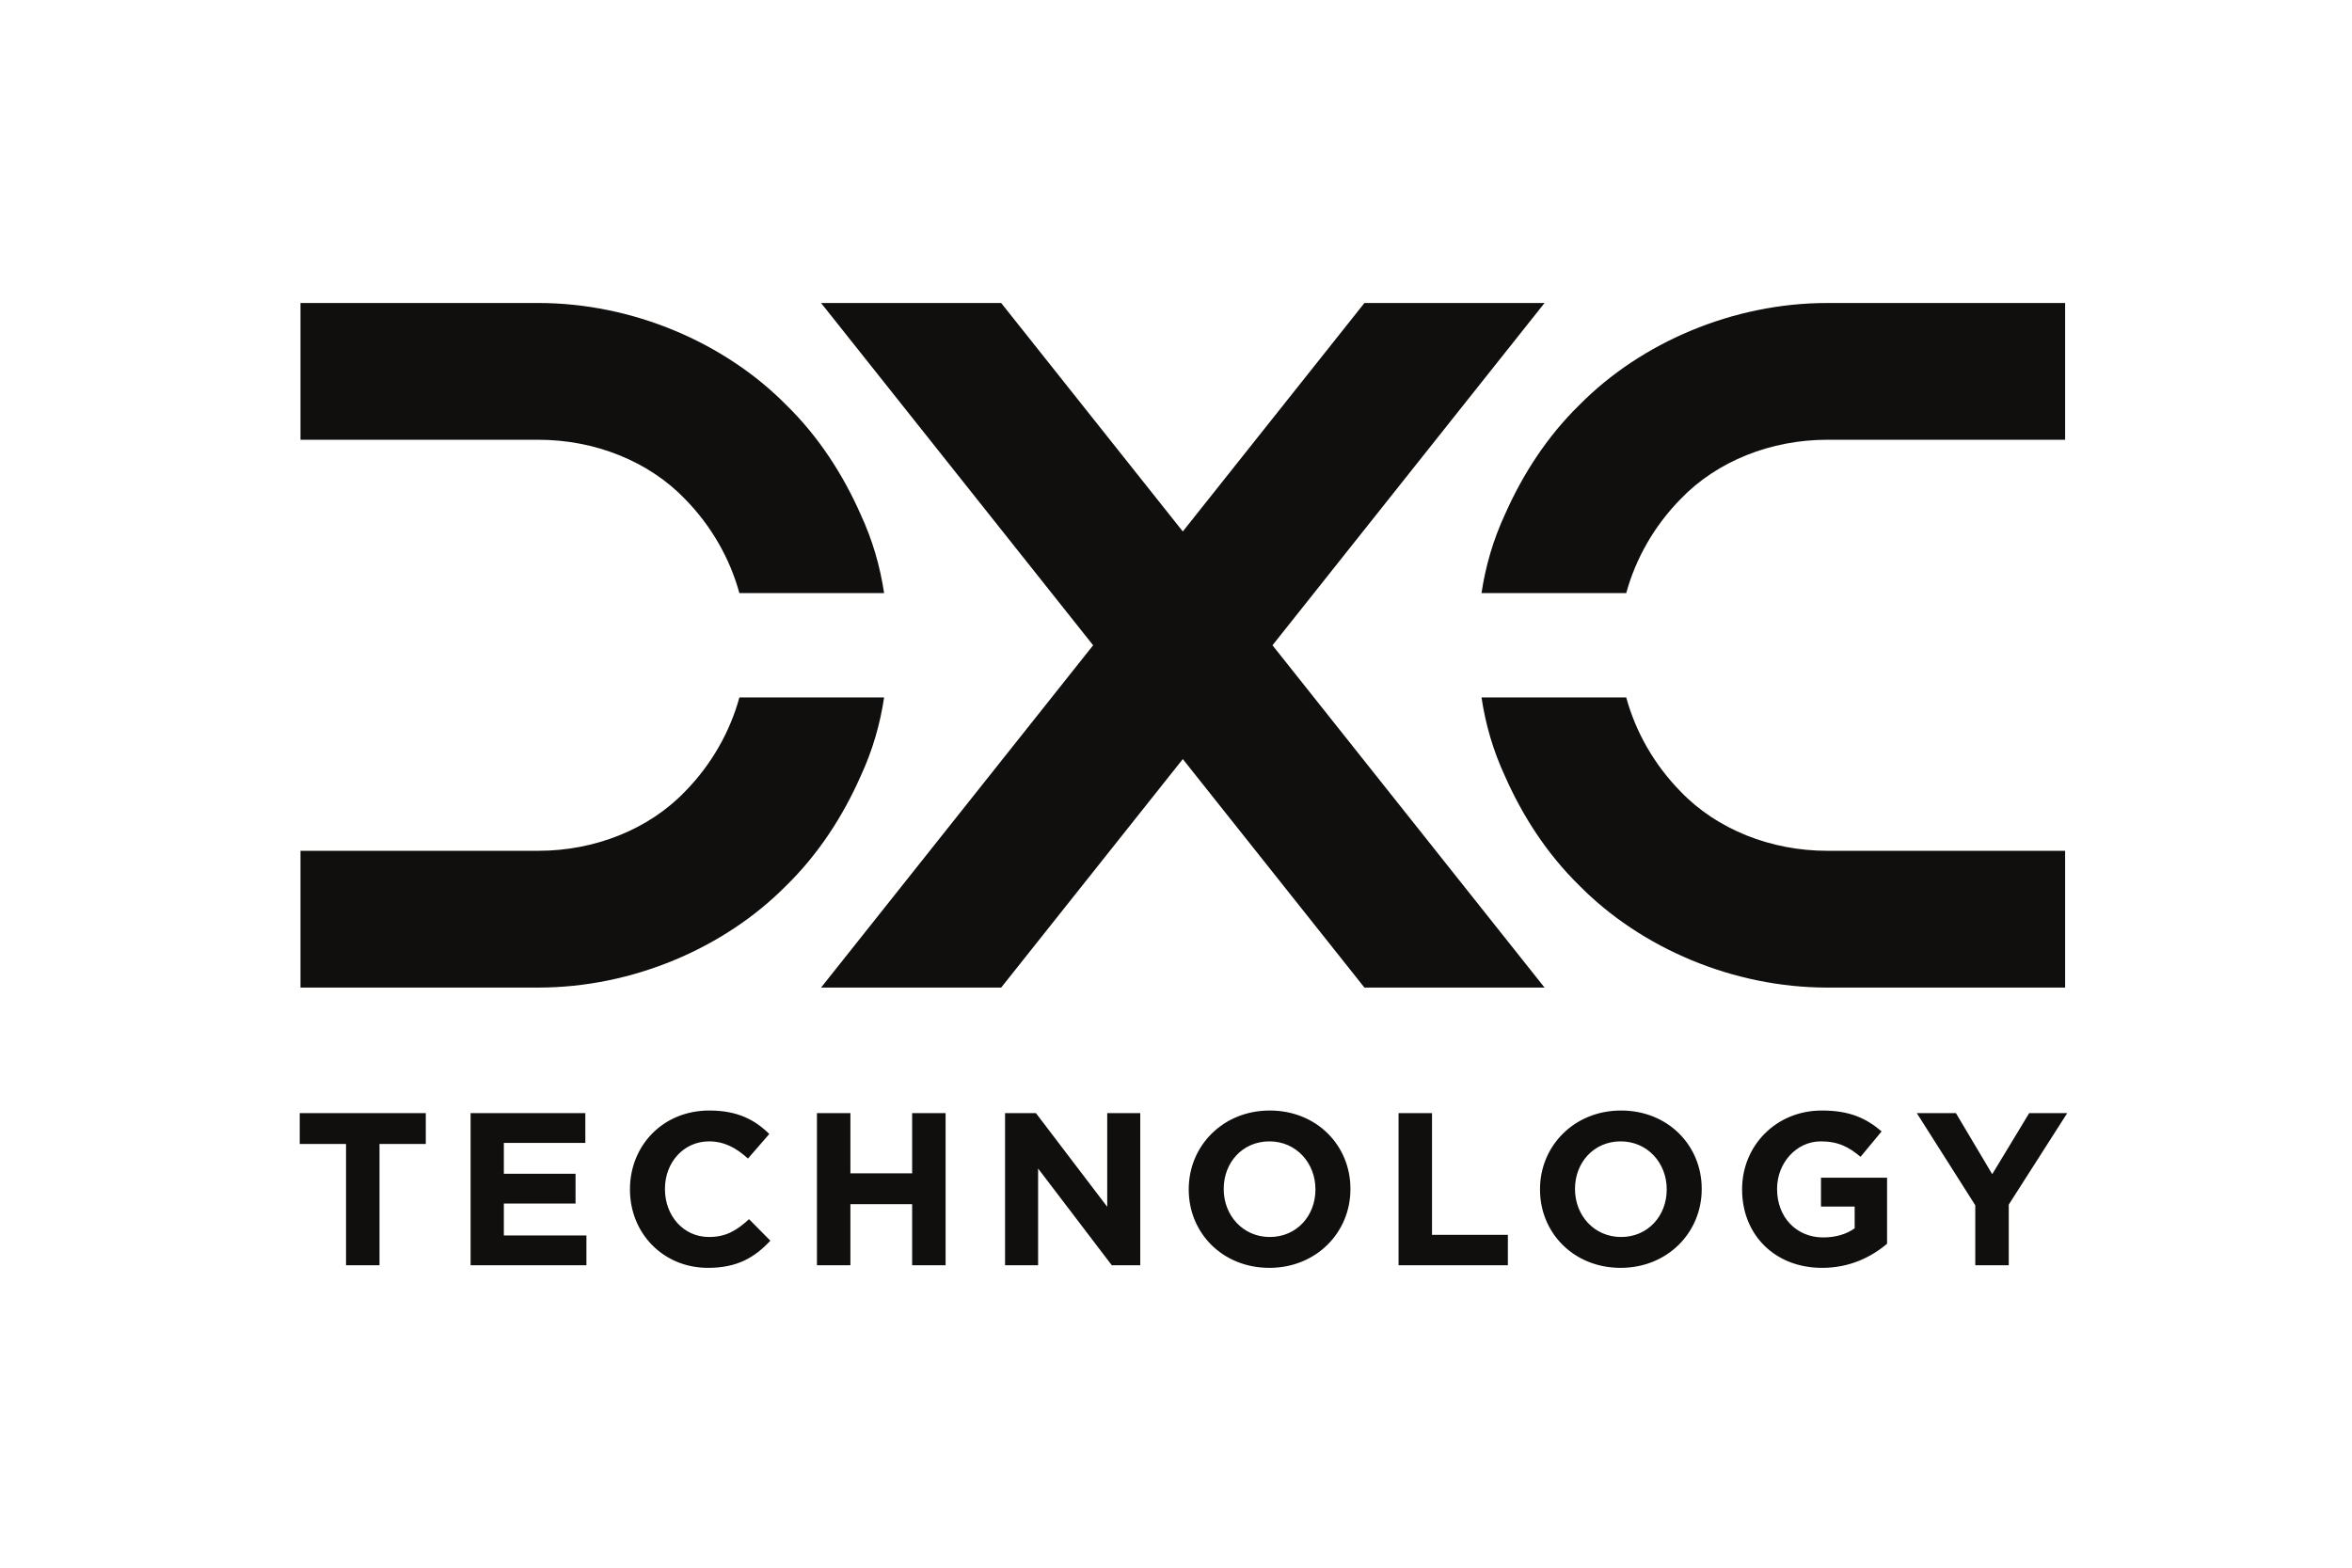
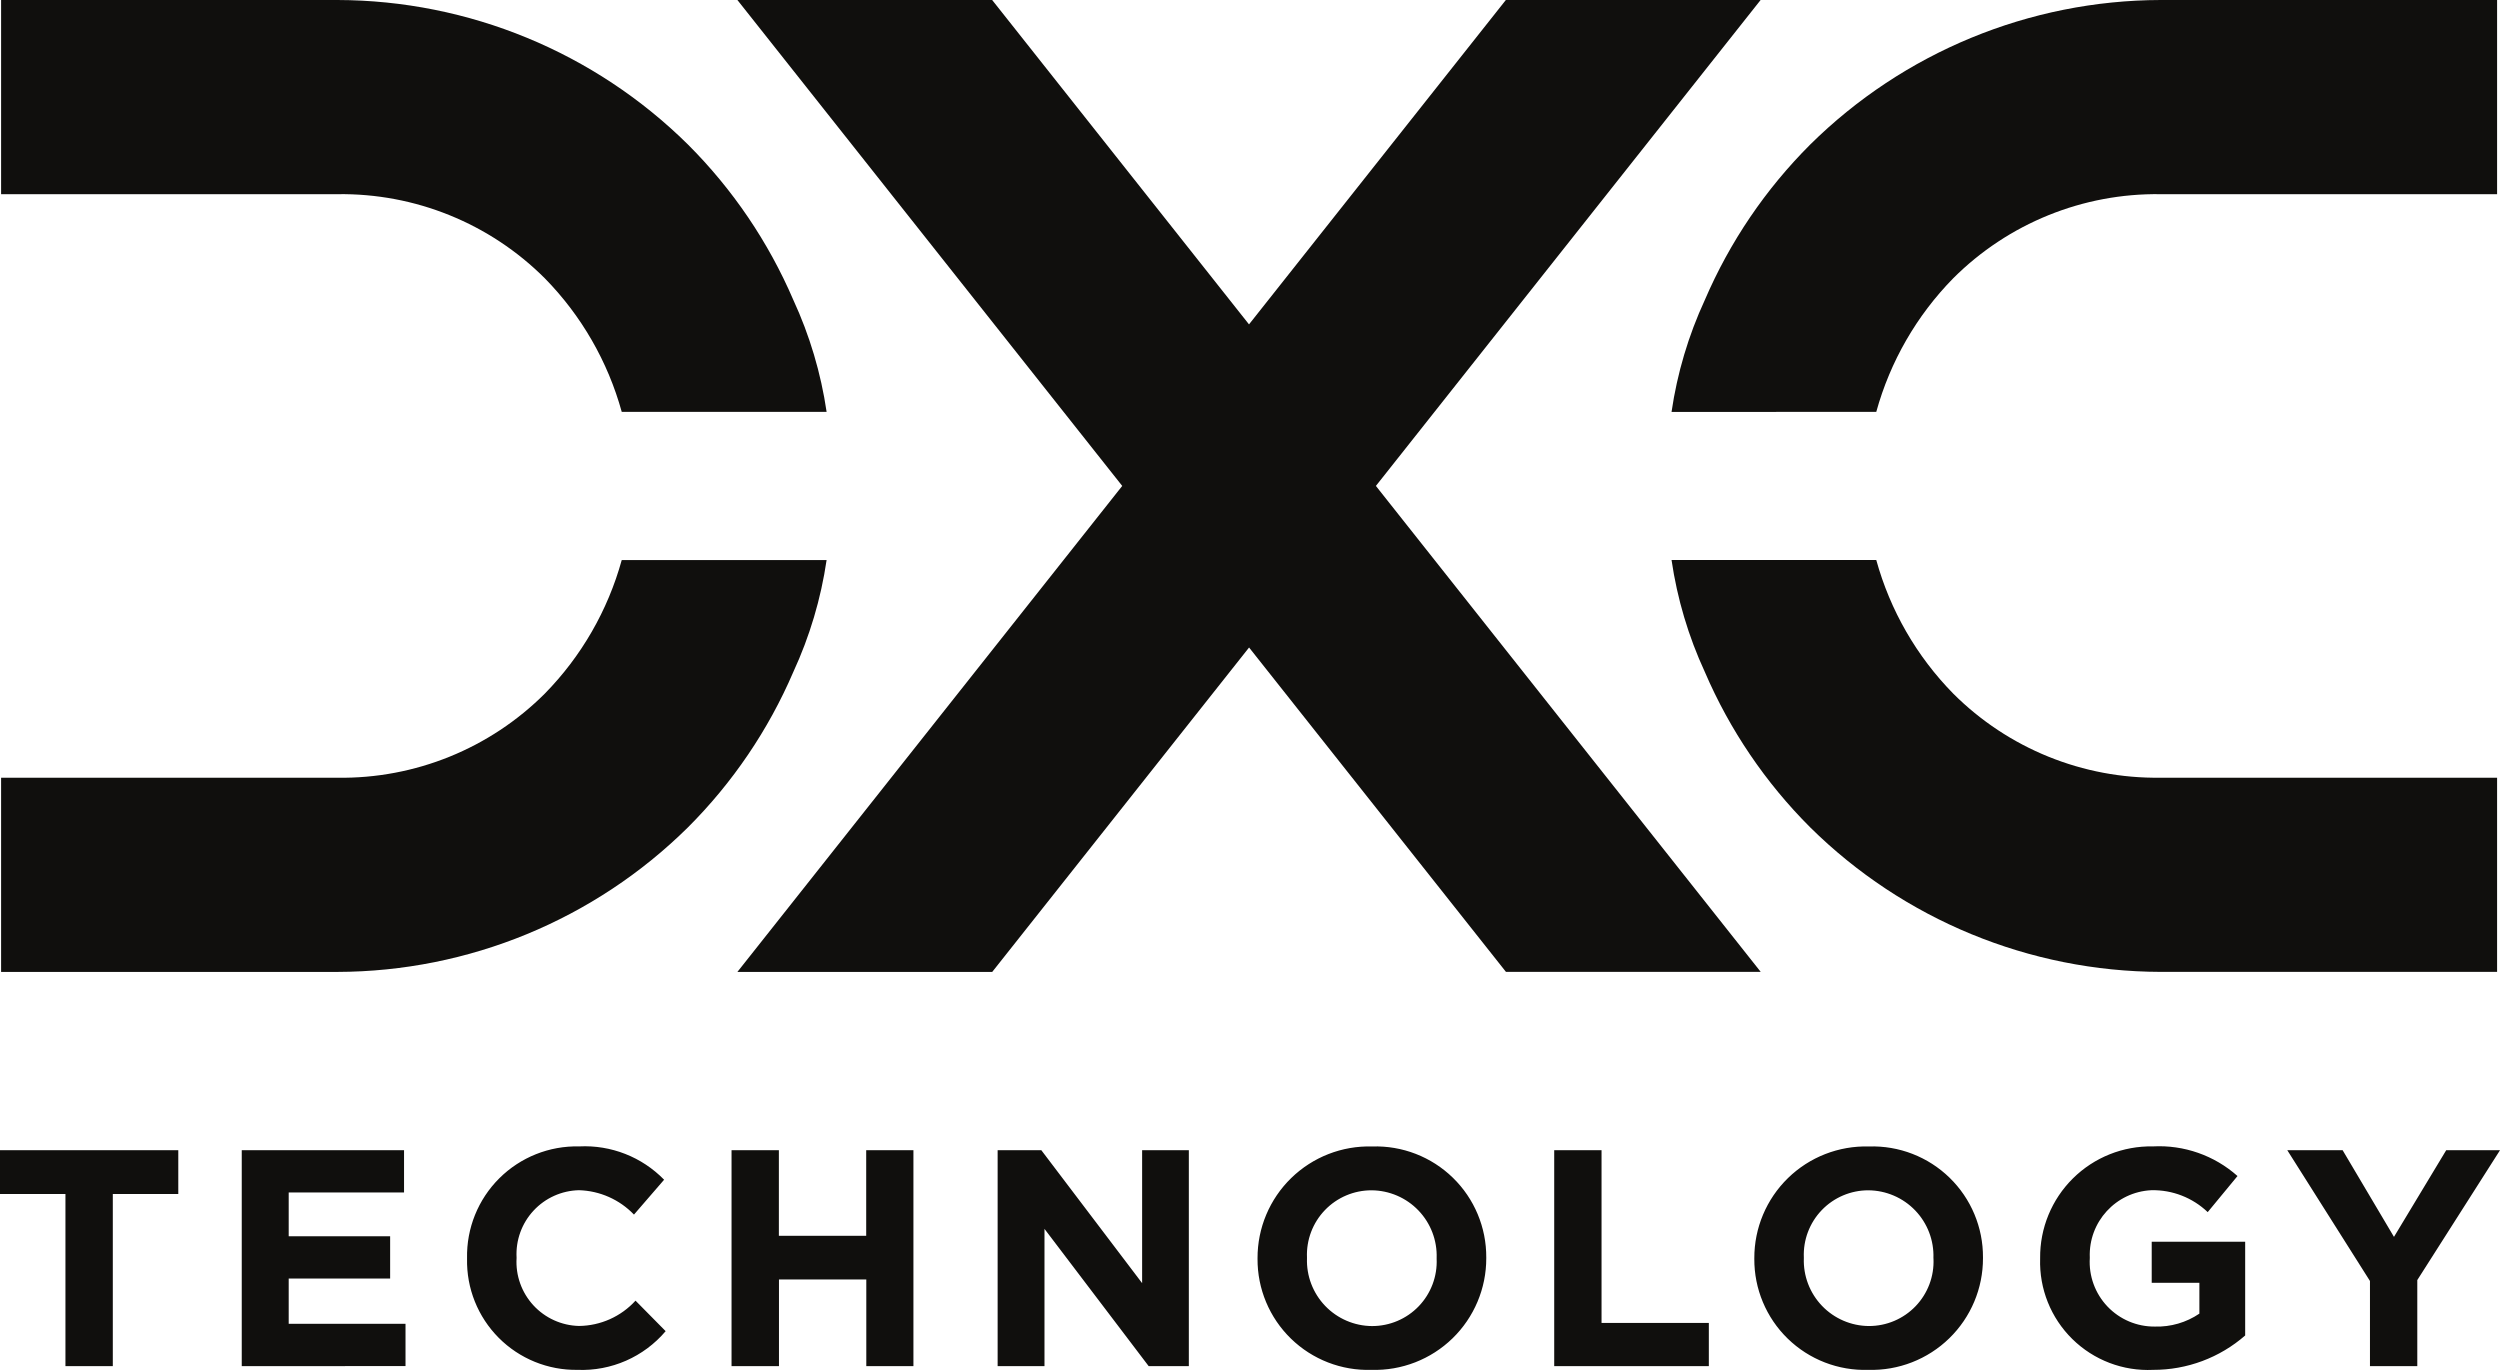
- <svg xmlns="http://www.w3.org/2000/svg" version="1.1" id="svg2" xml:space="preserve" width="165" height="110" viewBox="0 0 165 110">
-   <defs id="defs6" />
-   <g id="g10" transform="matrix(1.333333,0,0,-1.333333,0,110)">
-     <g id="g12" transform="scale(0.1)">
-       <path d="m 1056.9,191.07 v -31.91 h -17.61 v 31.563 l -30.76,48.488 h 20.58 l 19.1,-32.137 19.44,32.137 h 20.01 z m -98.22,-33.281 c -24.926,0 -42.078,17.5 -42.078,41.172 v 0.223 c 0,22.757 17.722,41.402 41.961,41.402 14.414,0 23.101,-3.891 31.449,-10.981 l -11.086,-13.382 c -6.18,5.148 -11.668,8.125 -20.934,8.125 -12.808,0 -22.984,-11.325 -22.984,-24.934 v -0.23 c 0,-14.637 10.062,-25.383 24.242,-25.383 6.406,0 12.121,1.597 16.582,4.804 v 11.43 h -17.723 v 15.207 h 34.766 v -34.758 c -8.234,-6.976 -19.555,-12.695 -34.195,-12.695 z m -81.739,41.395 c 0,13.726 -10.062,25.164 -24.242,25.164 -14.179,0 -24.015,-11.211 -24.015,-24.934 v -0.23 c 0,-13.719 10.058,-25.157 24.238,-25.157 14.187,0 24.019,11.207 24.019,24.934 z m -24.242,-41.395 c -24.703,0 -42.426,18.41 -42.426,41.172 v 0.223 c 0,22.757 17.954,41.402 42.649,41.402 24.707,0 42.433,-18.414 42.433,-41.172 v -0.23 c 0,-22.754 -17.96,-41.395 -42.656,-41.395 z m -116.855,1.371 v 80.051 h 17.605 v -64.039 h 39.914 V 159.16 Z m -43.727,40.024 c 0,13.726 -10.066,25.164 -24.242,25.164 -14.184,0 -24.02,-11.211 -24.02,-24.934 v -0.23 c 0,-13.719 10.063,-25.157 24.243,-25.157 14.179,0 24.019,11.207 24.019,24.934 z m -24.242,-41.395 c -24.703,0 -42.426,18.41 -42.426,41.172 v 0.223 c 0,22.757 17.953,41.402 42.649,41.402 24.703,0 42.429,-18.414 42.429,-41.172 v -0.23 c 0,-22.754 -17.957,-41.395 -42.652,-41.395 z m -82.91,1.371 -38.766,50.895 V 159.16 h -17.386 v 80.051 h 16.246 l 37.504,-49.285 v 49.285 h 17.382 V 159.16 Z m -105.043,0 v 32.133 H 447.441 V 159.16 h -17.609 v 80.051 h 17.609 v -31.676 h 32.481 v 31.676 h 17.605 V 159.16 Z m -107.414,-1.371 c -23.559,0 -41.055,18.184 -41.055,41.172 v 0.223 c 0,22.757 17.152,41.402 41.738,41.402 15.094,0 24.125,-5.035 31.563,-12.356 l -11.211,-12.917 c -6.172,5.601 -12.461,9.035 -20.465,9.035 -13.496,0 -23.215,-11.211 -23.215,-24.934 v -0.23 c 0,-13.719 9.492,-25.157 23.215,-25.157 9.149,0 14.75,3.664 21.035,9.375 l 11.211,-11.316 c -8.234,-8.809 -17.383,-14.297 -32.816,-14.297 z m -124.91,1.371 v 80.051 h 60.375 v -15.672 h -42.875 v -16.234 h 37.73 v -15.664 h -37.73 v -16.813 h 43.449 V 159.16 Z m -47.922,63.809 V 159.16 h -17.613 v 63.809 h -24.356 v 16.242 h 66.324 v -16.242 h -24.355" style="fill:#100f0d;fill-opacity:1;fill-rule:nonzero;stroke:none" id="path14" />
-       <path d="m 855.637,512.871 c 4.972,18.184 14.73,35.367 28.609,49.516 19.195,19.992 47.578,31.187 77.168,31.187 h 125.146 v 71.973 H 961.414 c -49.578,0 -97.953,-20.789 -130.348,-53.578 -17.195,-16.793 -29.984,-36.789 -39.183,-57.578 -6.332,-13.633 -10.27,-27.414 -12.391,-41.52 z m 0,-54.906 c 4.972,-18.184 14.73,-35.367 28.609,-49.52 19.195,-19.988 47.578,-31.183 77.168,-31.183 H 1086.56 V 305.289 H 961.414 c -49.578,0 -97.953,20.789 -130.348,53.578 -17.195,16.793 -29.984,36.785 -39.183,57.578 -6.332,13.633 -10.27,27.41 -12.391,41.52 z M 622.332,425.535 526.77,305.289 H 432.004 L 575.148,485.422 432.004,665.547 h 94.766 l 95.562,-120.234 95.559,120.234 H 812.66 L 669.516,485.422 812.66,305.289 h -94.769 z m -157.156,87.336 c -2.129,14.106 -6.063,27.887 -12.395,41.52 -9.199,20.789 -21.992,40.785 -39.183,57.578 -32.395,32.789 -80.774,53.578 -130.348,53.578 H 158.105 V 593.574 H 283.25 c 29.586,0 57.973,-11.195 77.168,-31.187 13.879,-14.149 23.633,-31.332 28.609,-49.516 z m 0,-54.906 c -2.129,-14.11 -6.063,-27.887 -12.395,-41.52 C 443.582,395.652 430.789,375.66 413.598,358.867 381.203,326.078 332.824,305.289 283.25,305.289 H 158.105 v 71.973 H 283.25 c 29.586,0 57.973,11.195 77.168,31.183 13.879,14.153 23.633,31.336 28.609,49.52 h 76.149" style="fill:#100f0d;fill-opacity:1;fill-rule:nonzero;stroke:none" id="path16" />
+ <svg xmlns="http://www.w3.org/2000/svg" width="73" height="40" viewBox="0 0 73 40">
+   <g id="g10" transform="translate(0)">
+     <g id="g12">
+       <path id="path14" d="M91.613-28.177v2.514H90.231V-28.15l-2.415-3.82h1.616l1.5,2.532,1.526-2.532h1.571ZM83.9-25.555A3.15,3.15,0,0,1,80.6-28.8v-.018a3.231,3.231,0,0,1,3.294-3.262,3.442,3.442,0,0,1,2.469.865l-.87,1.054a2.311,2.311,0,0,0-1.643-.64,1.891,1.891,0,0,0-1.8,1.964v.018a1.886,1.886,0,0,0,1.9,2,2.2,2.2,0,0,0,1.3-.378v-.9H83.858v-1.2h2.729v2.738A4.071,4.071,0,0,1,83.9-25.555Zm-6.416-3.261a1.913,1.913,0,0,0-1.9-1.982A1.883,1.883,0,0,0,73.7-28.835v.018a1.913,1.913,0,0,0,1.9,1.982A1.883,1.883,0,0,0,77.486-28.8Zm-1.9,3.261a3.225,3.225,0,0,1-3.33-3.243v-.018A3.255,3.255,0,0,1,75.6-32.078a3.225,3.225,0,0,1,3.331,3.243v.018A3.255,3.255,0,0,1,75.583-25.555Zm-9.173-.108V-31.97h1.382v5.045h3.133v1.261Zm-3.433-3.153a1.913,1.913,0,0,0-1.9-1.982,1.883,1.883,0,0,0-1.886,1.964v.018a1.913,1.913,0,0,0,1.9,1.982A1.883,1.883,0,0,0,62.978-28.8Zm-1.9,3.261a3.225,3.225,0,0,1-3.33-3.243v-.018a3.255,3.255,0,0,1,3.348-3.262,3.225,3.225,0,0,1,3.331,3.243v.018A3.255,3.255,0,0,1,61.075-25.555Zm-6.508-.108-3.043-4.009v4.009H50.159V-31.97h1.275l2.944,3.883V-31.97h1.364v6.306Zm-8.246,0v-2.531h-2.55v2.531H42.389V-31.97h1.382v2.5h2.55v-2.5H47.7v6.306Zm-8.432.108A3.178,3.178,0,0,1,34.666-28.8v-.018a3.2,3.2,0,0,1,3.276-3.262,3.237,3.237,0,0,1,2.478.973l-.88,1.018a2.315,2.315,0,0,0-1.606-.712,1.866,1.866,0,0,0-1.822,1.964v.018a1.87,1.87,0,0,0,1.822,1.982,2.265,2.265,0,0,0,1.651-.739l.88.891A3.206,3.206,0,0,1,37.889-25.555Zm-9.805-.108V-31.97h4.739v1.235H29.458v1.279h2.962v1.234H29.458V-26.9h3.411v1.234ZM24.322-30.69v5.027H22.939V-30.69H21.028v-1.28h5.206v1.28H24.322" transform="translate(-21.028 65.555)" fill="#100f0d" />
+       <path id="path16" d="M75.836-76.712a8.975,8.975,0,0,1,2.246-3.9,8.393,8.393,0,0,1,6.058-2.457h9.824v-5.67H84.139a14.611,14.611,0,0,0-10.232,4.221,14.509,14.509,0,0,0-3.076,4.536,11.913,11.913,0,0,0-.973,3.271Zm0,4.325a8.978,8.978,0,0,0,2.246,3.9,8.394,8.394,0,0,0,6.058,2.457h9.824v5.67H84.139A14.611,14.611,0,0,1,73.907-64.58a14.506,14.506,0,0,1-3.076-4.536,11.91,11.91,0,0,1-.973-3.271ZM57.522-69.832l-7.5,9.473H42.581L53.818-74.55,42.581-88.739H50.02l7.5,9.472,7.5-9.472h7.439L61.225-74.55l11.237,14.19H65.023Zm-12.336-6.88a11.935,11.935,0,0,0-.973-3.271,14.515,14.515,0,0,0-3.076-4.536A14.612,14.612,0,0,0,30.9-88.739H21.081v5.67H30.9a8.394,8.394,0,0,1,6.058,2.457,8.978,8.978,0,0,1,2.246,3.9Zm0,4.325a11.932,11.932,0,0,1-.973,3.271,14.511,14.511,0,0,1-3.076,4.536A14.611,14.611,0,0,1,30.9-60.359H21.081v-5.67H30.9a8.4,8.4,0,0,0,6.058-2.457,8.981,8.981,0,0,0,2.246-3.9h5.978" transform="translate(-21.049 88.739)" fill="#100f0d" />
    </g>
  </g>
</svg>
